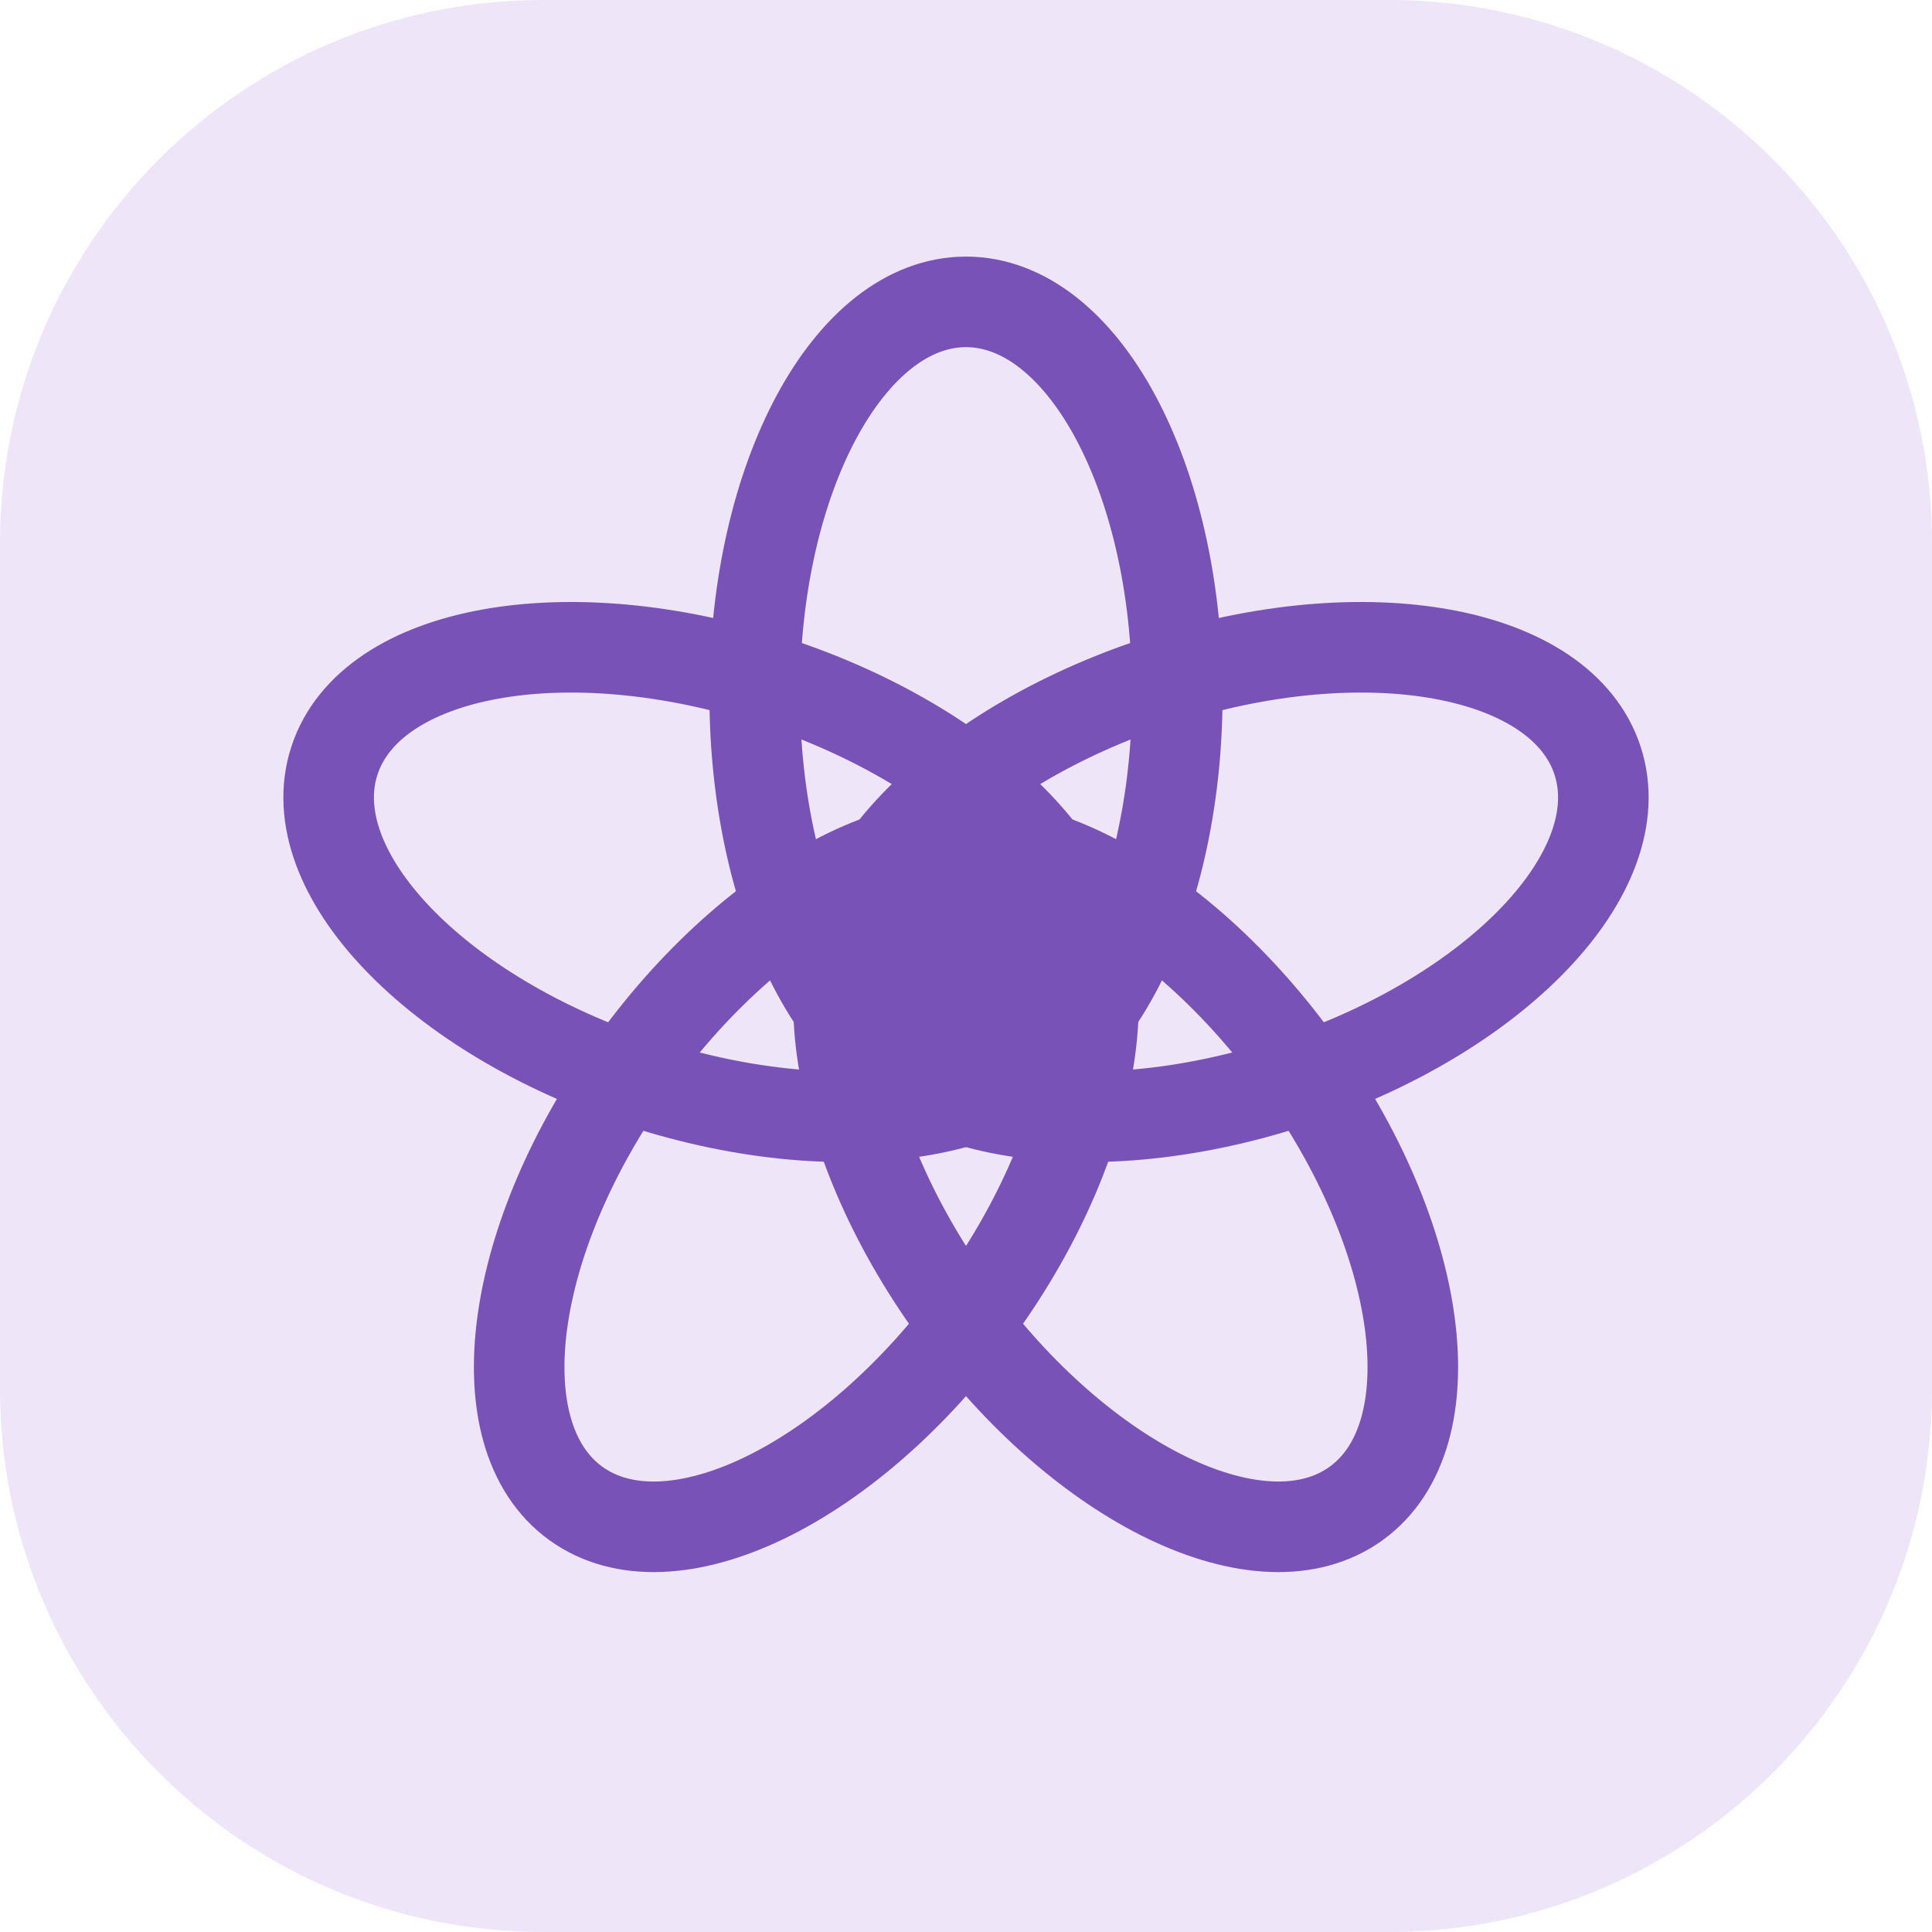
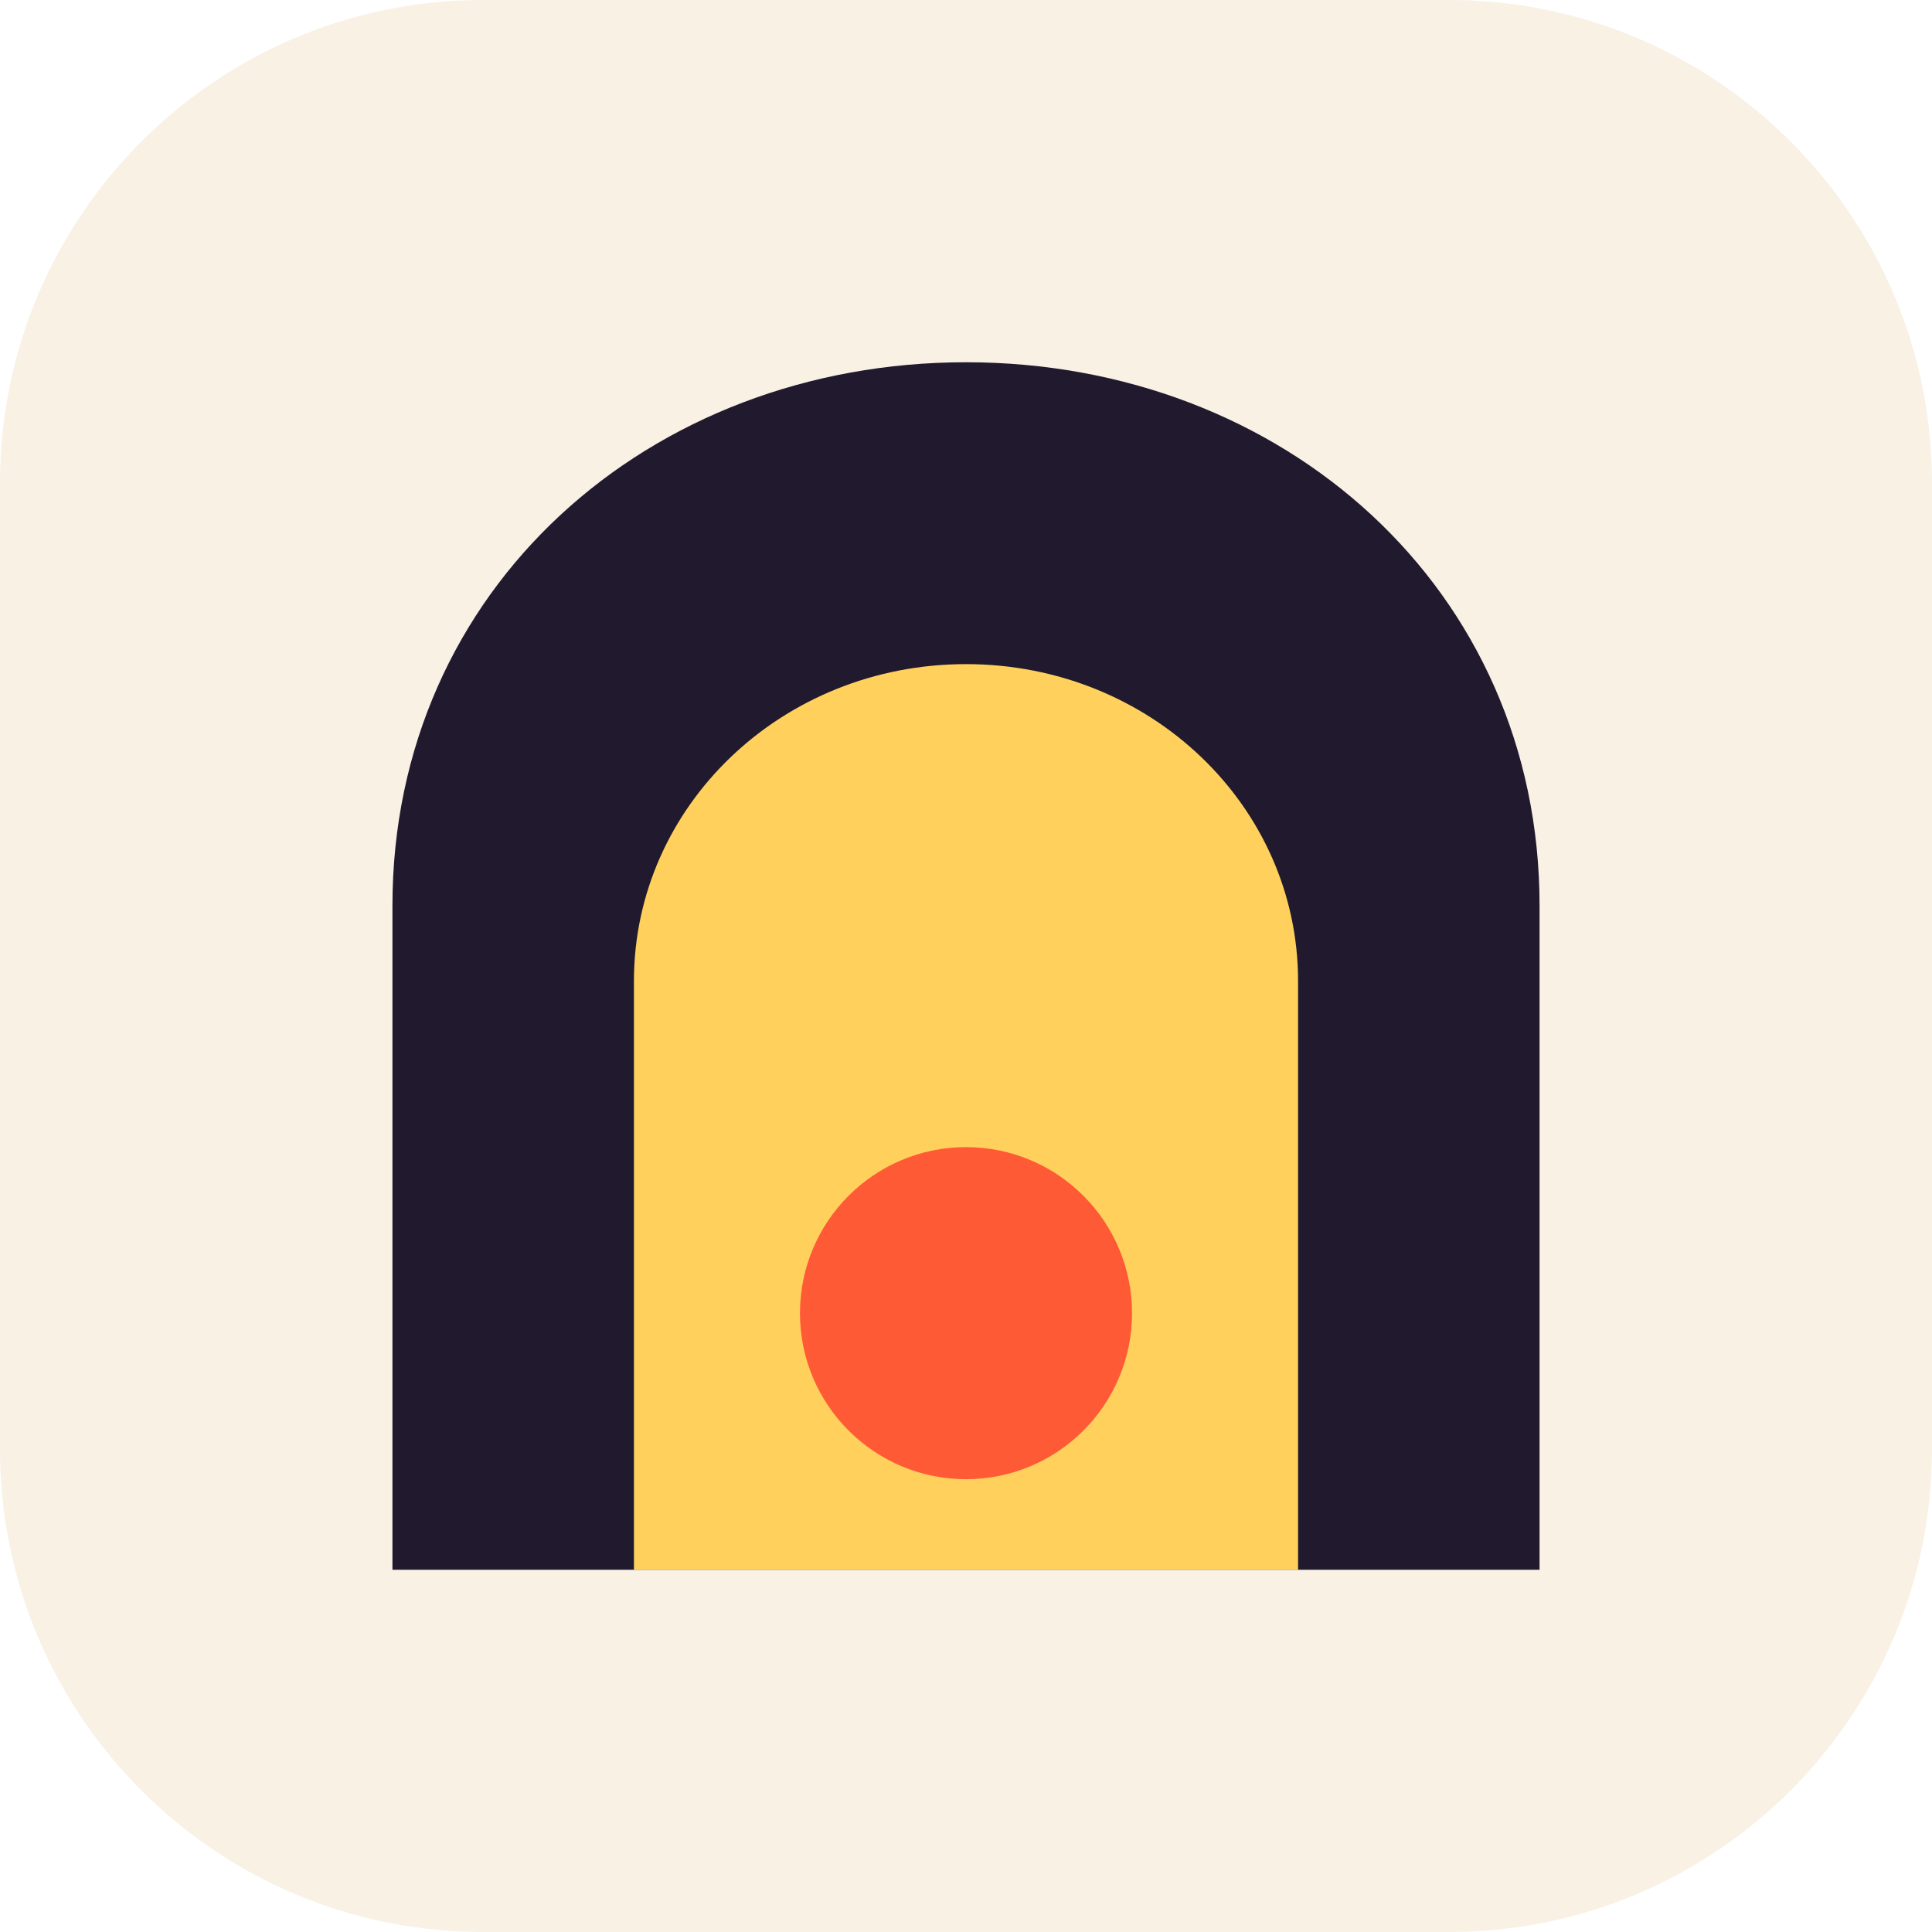
- <svg xmlns="http://www.w3.org/2000/svg" width="64" height="64" viewBox="0 0 64 64">
-   <rect width="64" height="64" rx="18" fill="#EEE5F8" />
-   <g fill="none" stroke="#7852B7" stroke-width="3">
-     <ellipse cx="32" cy="23" rx="7" ry="13" />
-     <ellipse cx="32" cy="23" rx="7" ry="13" transform="rotate(72 32 32)" />
-     <ellipse cx="32" cy="23" rx="7" ry="13" transform="rotate(144 32 32)" />
-     <ellipse cx="32" cy="23" rx="7" ry="13" transform="rotate(216 32 32)" />
-     <ellipse cx="32" cy="23" rx="7" ry="13" transform="rotate(288 32 32)" />
+ <svg xmlns="http://www.w3.org/2000/svg" viewBox="0 0 64 64">
+   <rect width="64" height="64" rx="16" fill="#F8F1E4" />
+   <g transform="translate(8 8)">
+     <path d="M5 44V22C5 11.5 13.5 4 24 4s19 7.5 19 18v22z" fill="#211A2E" />
+     <path d="M13 44V24.5C13 18.7 17.9 14 24 14s11 4.7 11 10.5V44z" fill="#FFD15C" />
+     <circle cx="24" cy="35.5" r="5.5" fill="#FF5A36" />
  </g>
-   <circle cx="32" cy="32" r="5" fill="#7852B7" />
</svg>
